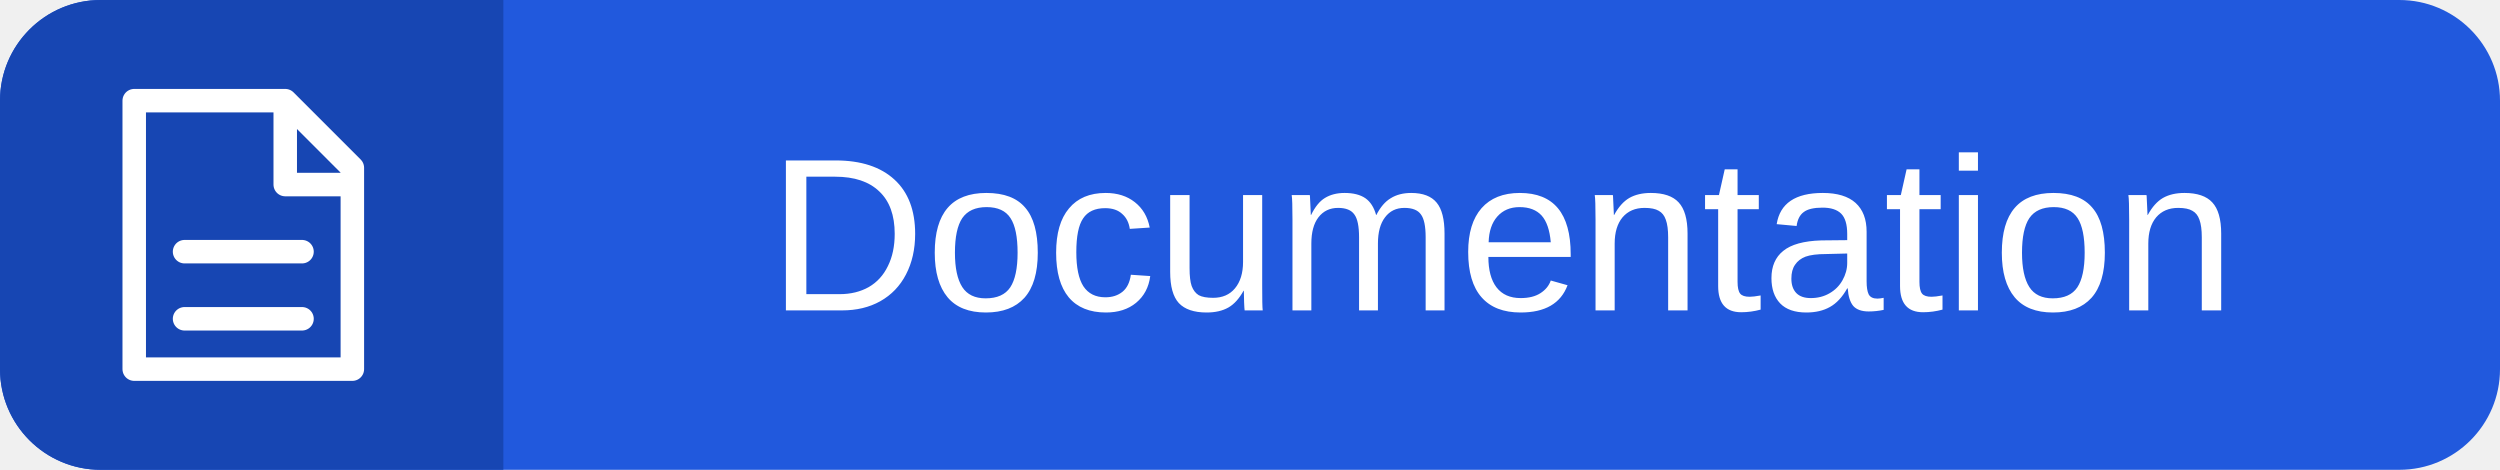
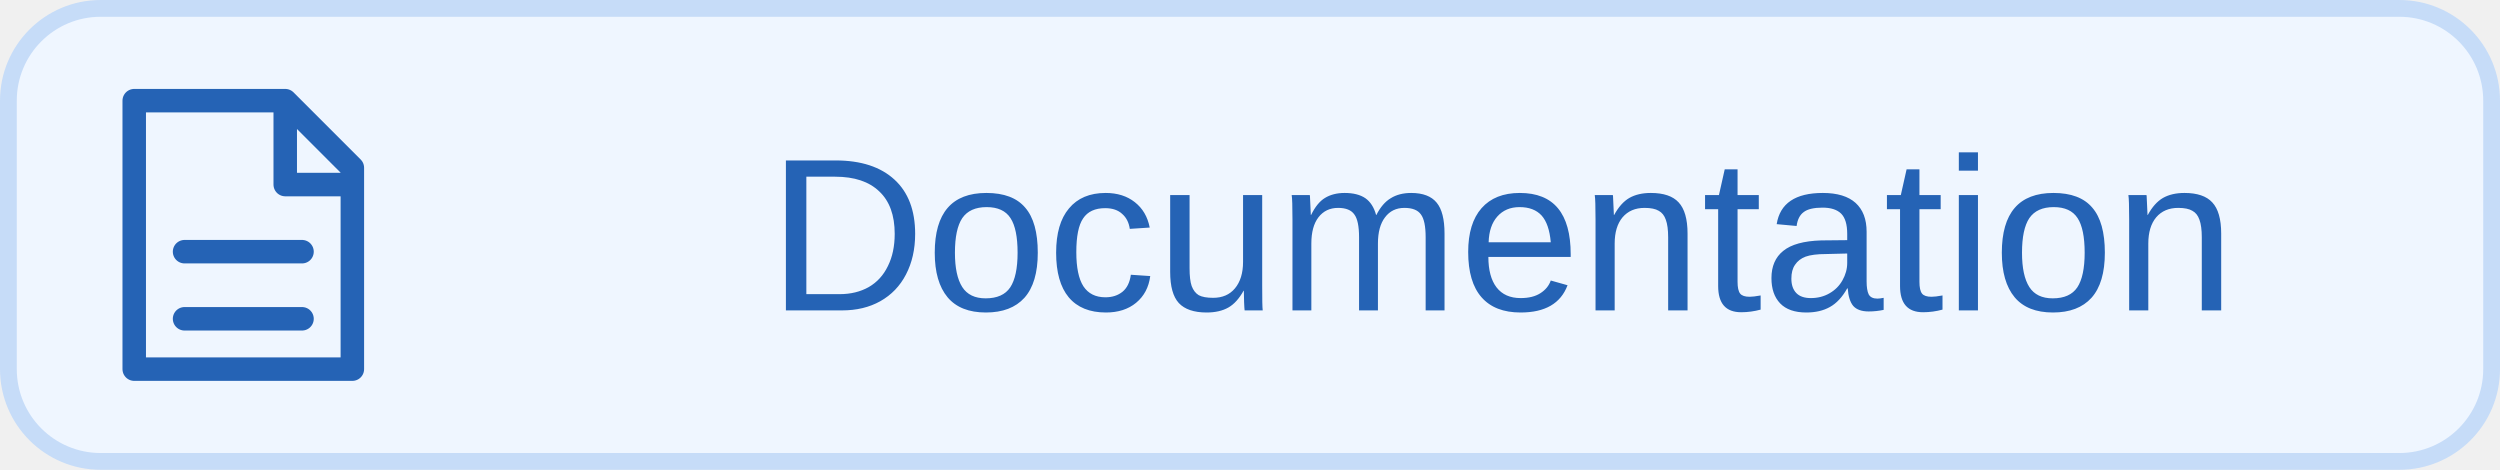
<svg xmlns="http://www.w3.org/2000/svg" width="149" height="28" role="img" aria-label="Documentation">
-   <rect width="149" height="28" rx="6" fill="#2159dd" />
-   <path d="M6 0h24v28H6a6 6 0 0 1-6-6V6a6 6 0 0 1 6-6" fill="#1746b3" />
-   <g fill="none" stroke="#fff" stroke-width="1.4" stroke-linecap="round" stroke-linejoin="round">
+   <rect x="0.5" y="0.5" width="148" height="27" rx="5.5" fill="#eff6ff" stroke="#c6dcf8" />
+   <g fill="none" stroke="#2563b5" stroke-width="1.4" stroke-linecap="round" stroke-linejoin="round">
    <path d="M8 6h9l4 4v12H8zM17 6v5h4M11 15h7m-7 4h7" />
  </g>
-   <text x="89.5" y="18.5" text-anchor="middle" font-family="Arial,Helvetica,Noto Sans,sans-serif" font-size="13" fill="#fff">Documentation</text>
+   <text x="89.5" y="18.5" text-anchor="middle" font-family="Arial,Helvetica,Noto Sans,sans-serif" font-size="13" fill="#2563b5">Documentation</text>
</svg>
